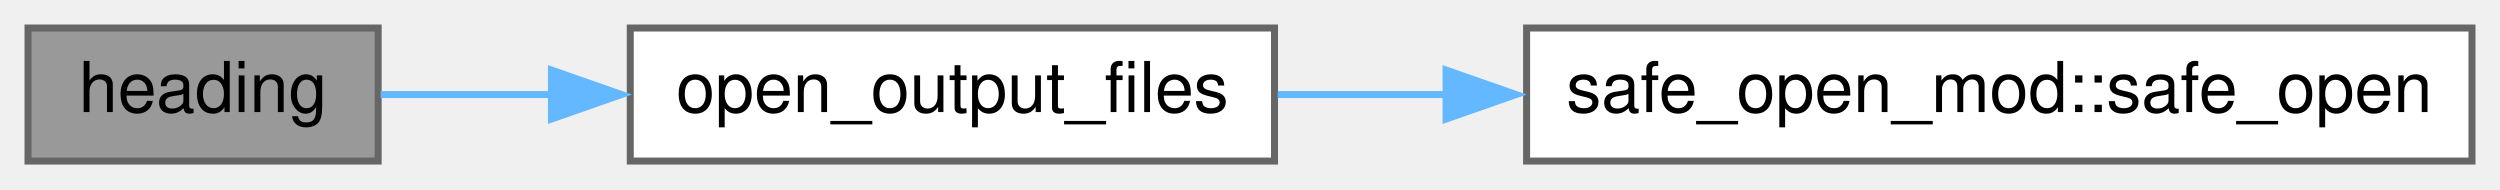
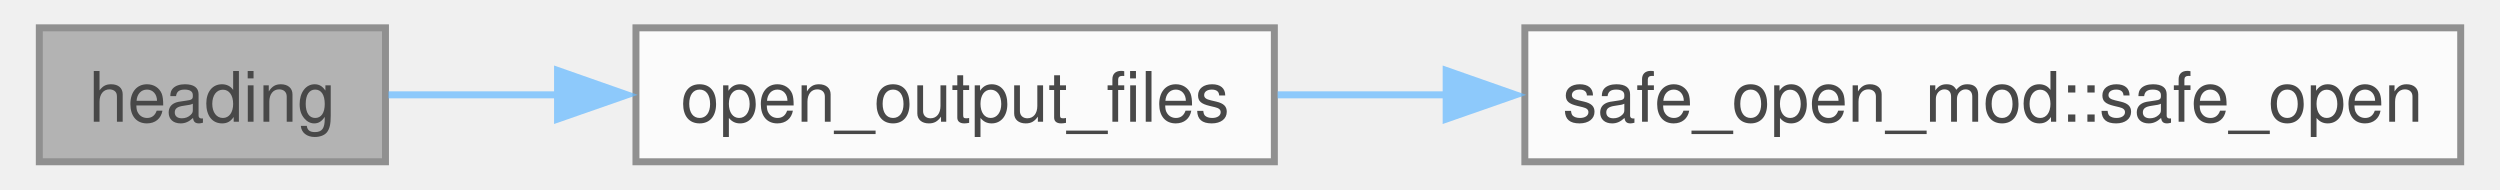
- <svg xmlns="http://www.w3.org/2000/svg" xmlns:xlink="http://www.w3.org/1999/xlink" width="357pt" height="27pt" viewBox="0.00 0.00 357.00 27.00">
-   <g id="graph0" class="graph" transform="scale(1 1) rotate(0) translate(4 23)">
-     <g id="node1" class="node">
-       <g id="a_node1">
-         <a xlink:title="Open output files and print banner message at the top.">
-           <polygon fill="#999999" stroke="#666666" points="50,-19 0,-19 0,0 50,0 50,-19" />
-           <text text-anchor="middle" x="25" y="-7" font-family="Helvetica,sans-Serif" font-size="10.00">heading</text>
-         </a>
+ <svg xmlns="http://www.w3.org/2000/svg" xmlns:xlink="http://www.w3.org/1999/xlink" width="356pt" height="27pt" viewBox="0.00 0.00 356.00 27.25">
+   <svg id="main" version="1.1" xml:space="preserve">
+     <style type="text/css">
+ .node, .edge {opacity: 0.7;}
+ .node.selected, .edge.selected {opacity: 1;}
+ .edge:hover path { stroke: red; }
+ .edge:hover polygon { stroke: red; fill: red; }
+ </style>
+     <svg id="graph" class="graph">
+       <g id="graph0" class="graph" transform="scale(1 1) rotate(0) translate(4 23.25)">
+         <g id="Node000001" class="node">
+           <g id="a_Node000001">
+             <a xlink:title="Open output files and print banner message at the top.">
+               <polygon fill="#999999" stroke="#666666" points="49.75,-19.25 0,-19.25 0,0 49.75,0 49.75,-19.25" />
+               <text text-anchor="middle" x="24.88" y="-5.75" font-family="Helvetica,sans-Serif" font-size="10.00">heading</text>
+             </a>
+           </g>
+         </g>
+         <g id="Node000002" class="node">
+           <g id="a_Node000002">
+             <a xlink:href="../../d2/dc3/open__output__files_8f90.html#a8e2e97aad77c7099fa003f98f48d4dfc" target="_top" xlink:title="Open output files.">
+               <polygon fill="white" stroke="#666666" points="177.5,-19.25 85.75,-19.25 85.75,0 177.5,0 177.5,-19.25" />
+               <text text-anchor="middle" x="131.62" y="-5.75" font-family="Helvetica,sans-Serif" font-size="10.00">open_output_files</text>
+             </a>
+           </g>
+         </g>
+         <g id="edge1_Node000001_Node000002" class="edge">
+           <g id="a_edge1_Node000001_Node000002">
+             <a xlink:title=" ">
+               <path fill="none" stroke="#63b8ff" d="M50.17,-9.62C57.56,-9.62 66.02,-9.62 74.6,-9.62" />
+               <polygon fill="#63b8ff" stroke="#63b8ff" points="74.48,-13.13 84.48,-9.62 74.48,-6.13 74.48,-13.13" />
+             </a>
+           </g>
+         </g>
+         <g id="Node000003" class="node">
+           <g id="a_Node000003">
+             <a xlink:href="../../d0/d29/namespacesafe__open__mod.html#aab207f9769415b0cccd91260a8382eeb" target="_top" xlink:title=" ">
+               <polygon fill="white" stroke="#666666" points="348,-19.25 213.5,-19.25 213.5,0 348,0 348,-19.25" />
+               <text text-anchor="middle" x="280.75" y="-5.75" font-family="Helvetica,sans-Serif" font-size="10.00">safe_open_mod::safe_open</text>
+             </a>
+           </g>
+         </g>
+         <g id="edge2_Node000002_Node000003" class="edge">
+           <g id="a_edge2_Node000002_Node000003">
+             <a xlink:title=" ">
+               <path fill="none" stroke="#63b8ff" d="M177.97,-9.62C185.72,-9.62 193.96,-9.62 202.27,-9.62" />
+               <polygon fill="#63b8ff" stroke="#63b8ff" points="202.19,-13.13 212.19,-9.62 202.19,-6.13 202.19,-13.13" />
+             </a>
+           </g>
+         </g>
      </g>
-     </g>
-     <g id="node2" class="node">
-       <g id="a_node2">
-         <a xlink:href="../../d2/dc3/open__output__files_8f90.html#a8e2e97aad77c7099fa003f98f48d4dfc" target="_top" xlink:title="Open output files.">
-           <polygon fill="white" stroke="#666666" points="178,-19 86,-19 86,0 178,0 178,-19" />
-           <text text-anchor="middle" x="132" y="-7" font-family="Helvetica,sans-Serif" font-size="10.00">open_output_files</text>
-         </a>
-       </g>
-     </g>
-     <g id="edge1" class="edge">
-       <path fill="none" stroke="#63b8ff" d="M50.35,-9.5C57.76,-9.5 66.24,-9.5 74.85,-9.5" />
-       <polygon fill="#63b8ff" stroke="#63b8ff" points="74.75,-13 84.75,-9.5 74.75,-6 74.75,-13" />
-     </g>
-     <g id="node3" class="node">
-       <g id="a_node3">
-         <a xlink:href="../../d0/d29/namespacesafe__open__mod.html#aab207f9769415b0cccd91260a8382eeb" target="_top" xlink:title=" ">
-           <polygon fill="white" stroke="#666666" points="349,-19 214,-19 214,0 349,0 349,-19" />
-           <text text-anchor="middle" x="281.5" y="-7" font-family="Helvetica,sans-Serif" font-size="10.00">safe_open_mod::safe_open</text>
-         </a>
-       </g>
-     </g>
-     <g id="edge2" class="edge">
-       <path fill="none" stroke="#63b8ff" d="M178.46,-9.5C186.17,-9.5 194.36,-9.5 202.63,-9.5" />
-       <polygon fill="#63b8ff" stroke="#63b8ff" points="202.5,-13 212.5,-9.5 202.5,-6 202.5,-13" />
-     </g>
-   </g>
+     </svg>
+   </svg>
+   <style type="text/css">
+ 
+ [data-mouse-over-selected='false'] { opacity: 0.7; }
+ [data-mouse-over-selected='true']  { opacity: 1.0; }
+ 
+ </style>
</svg>
